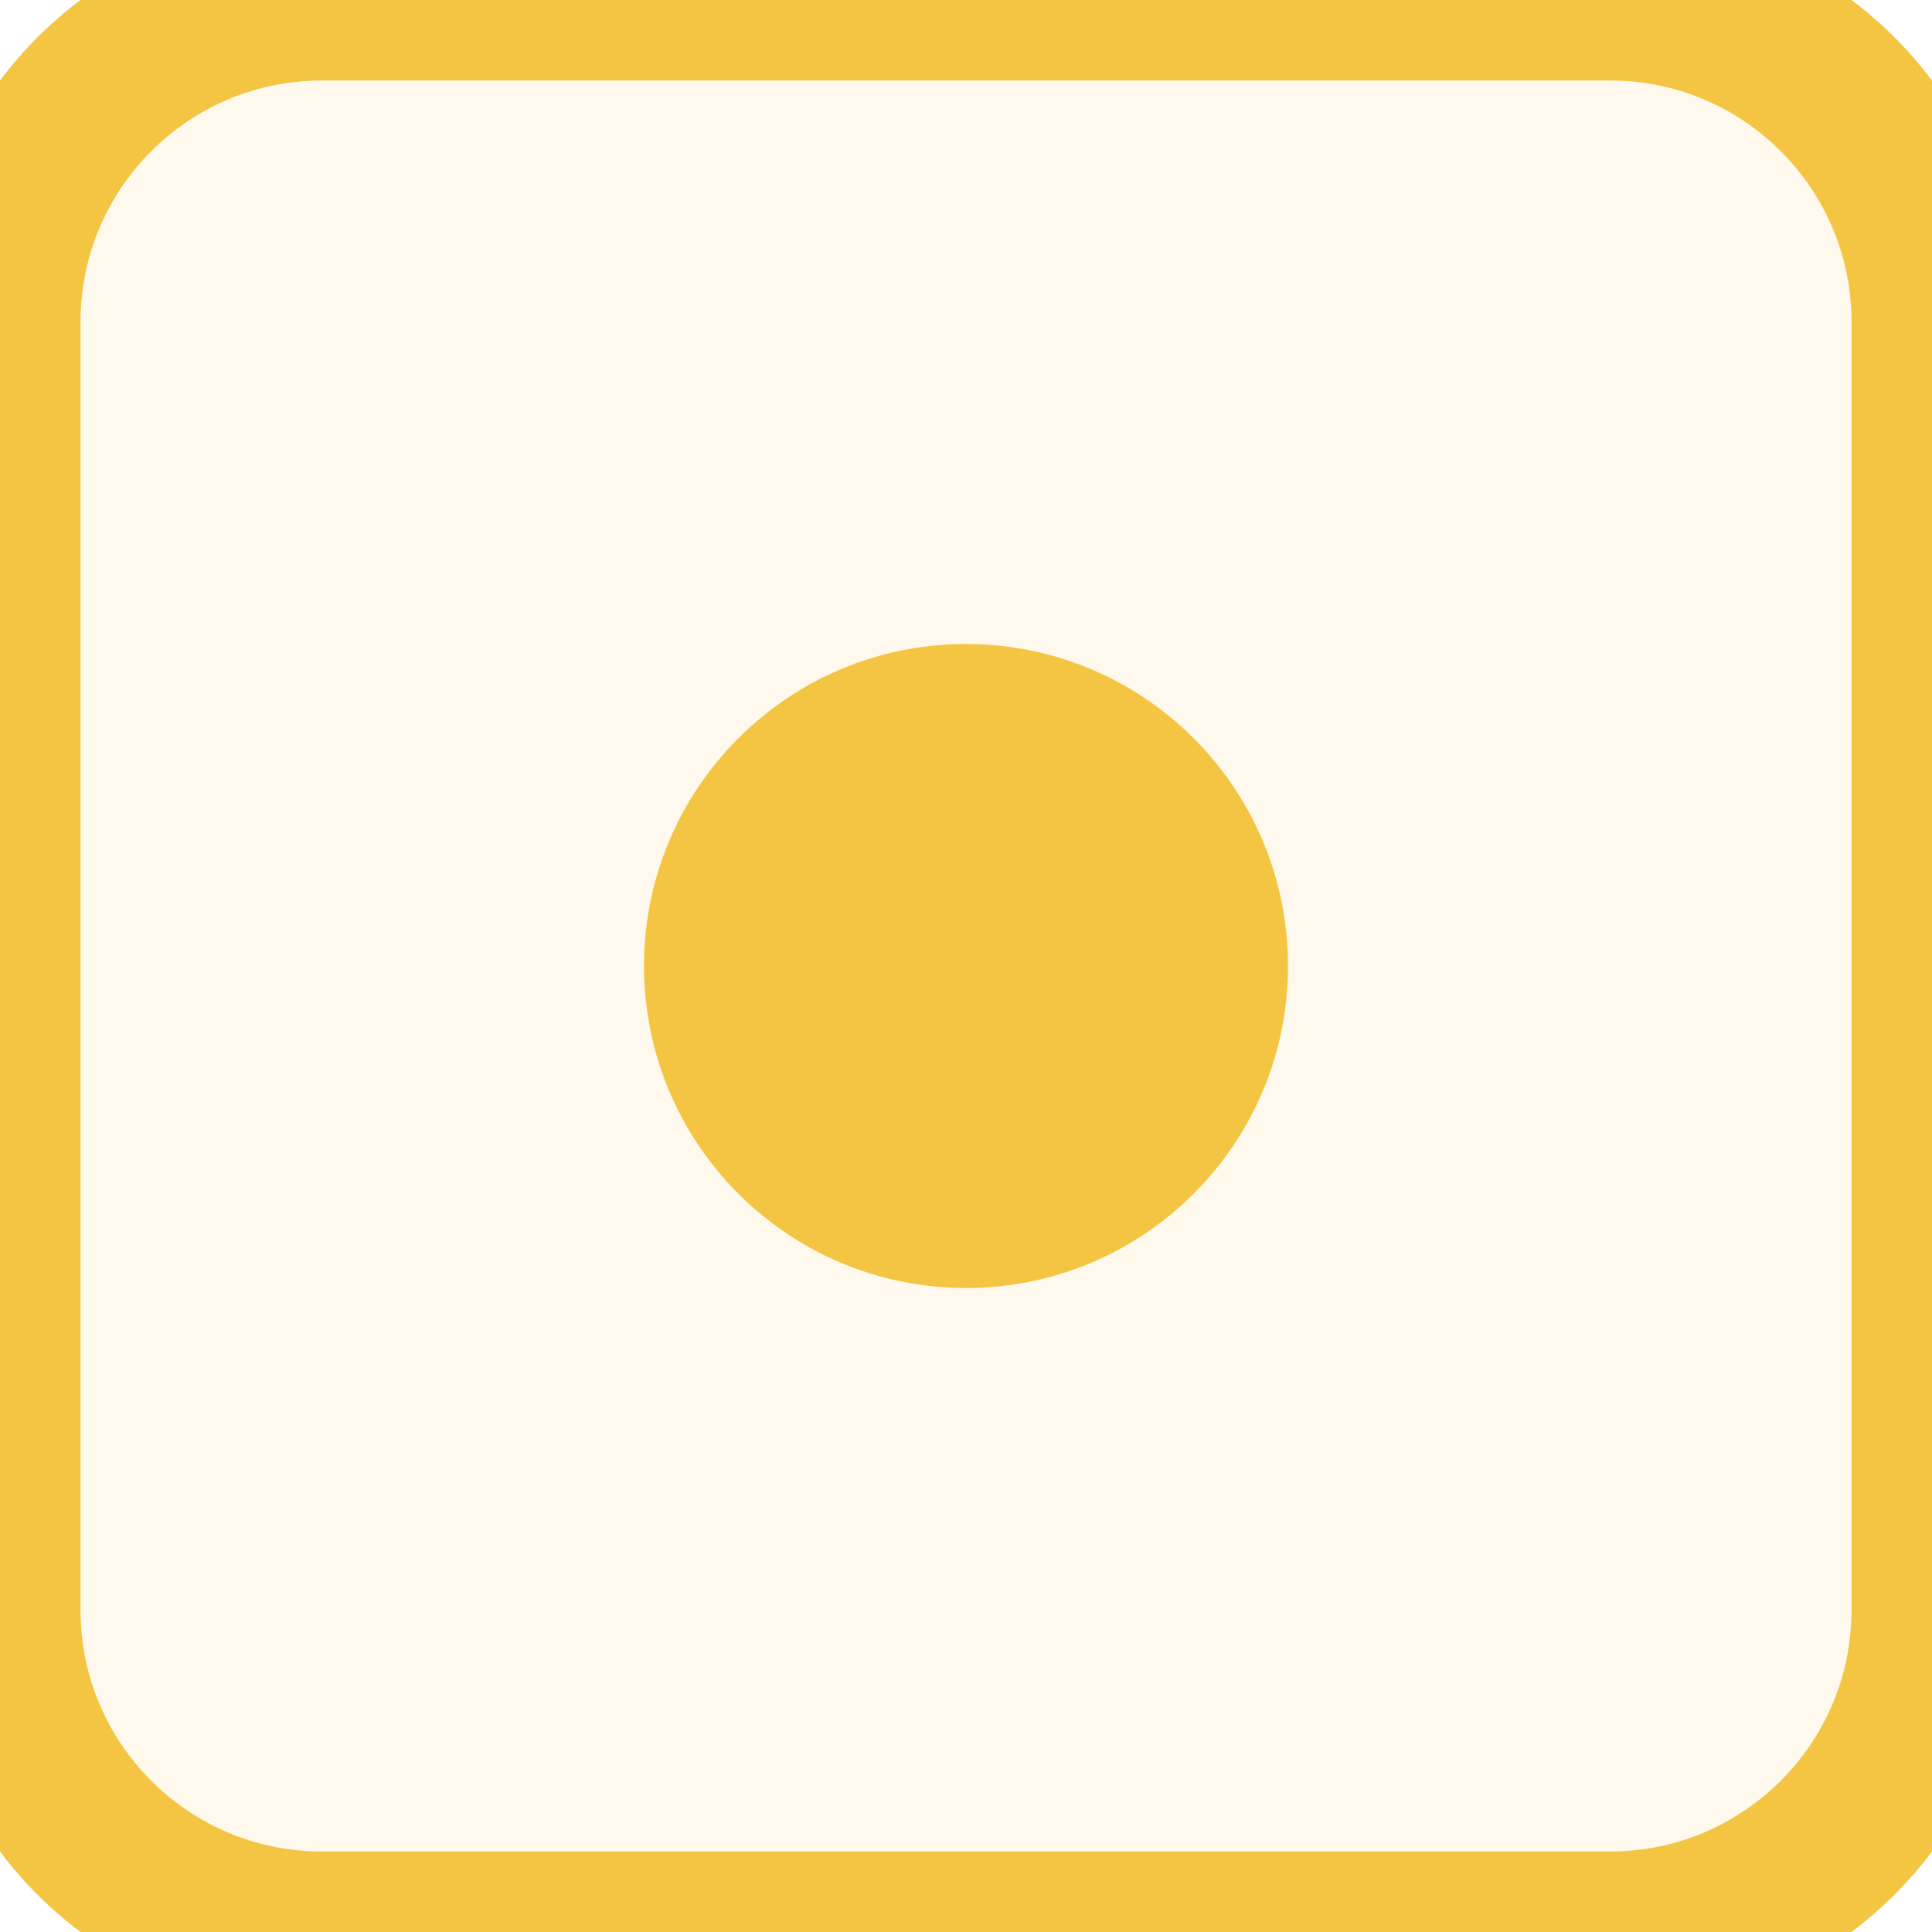
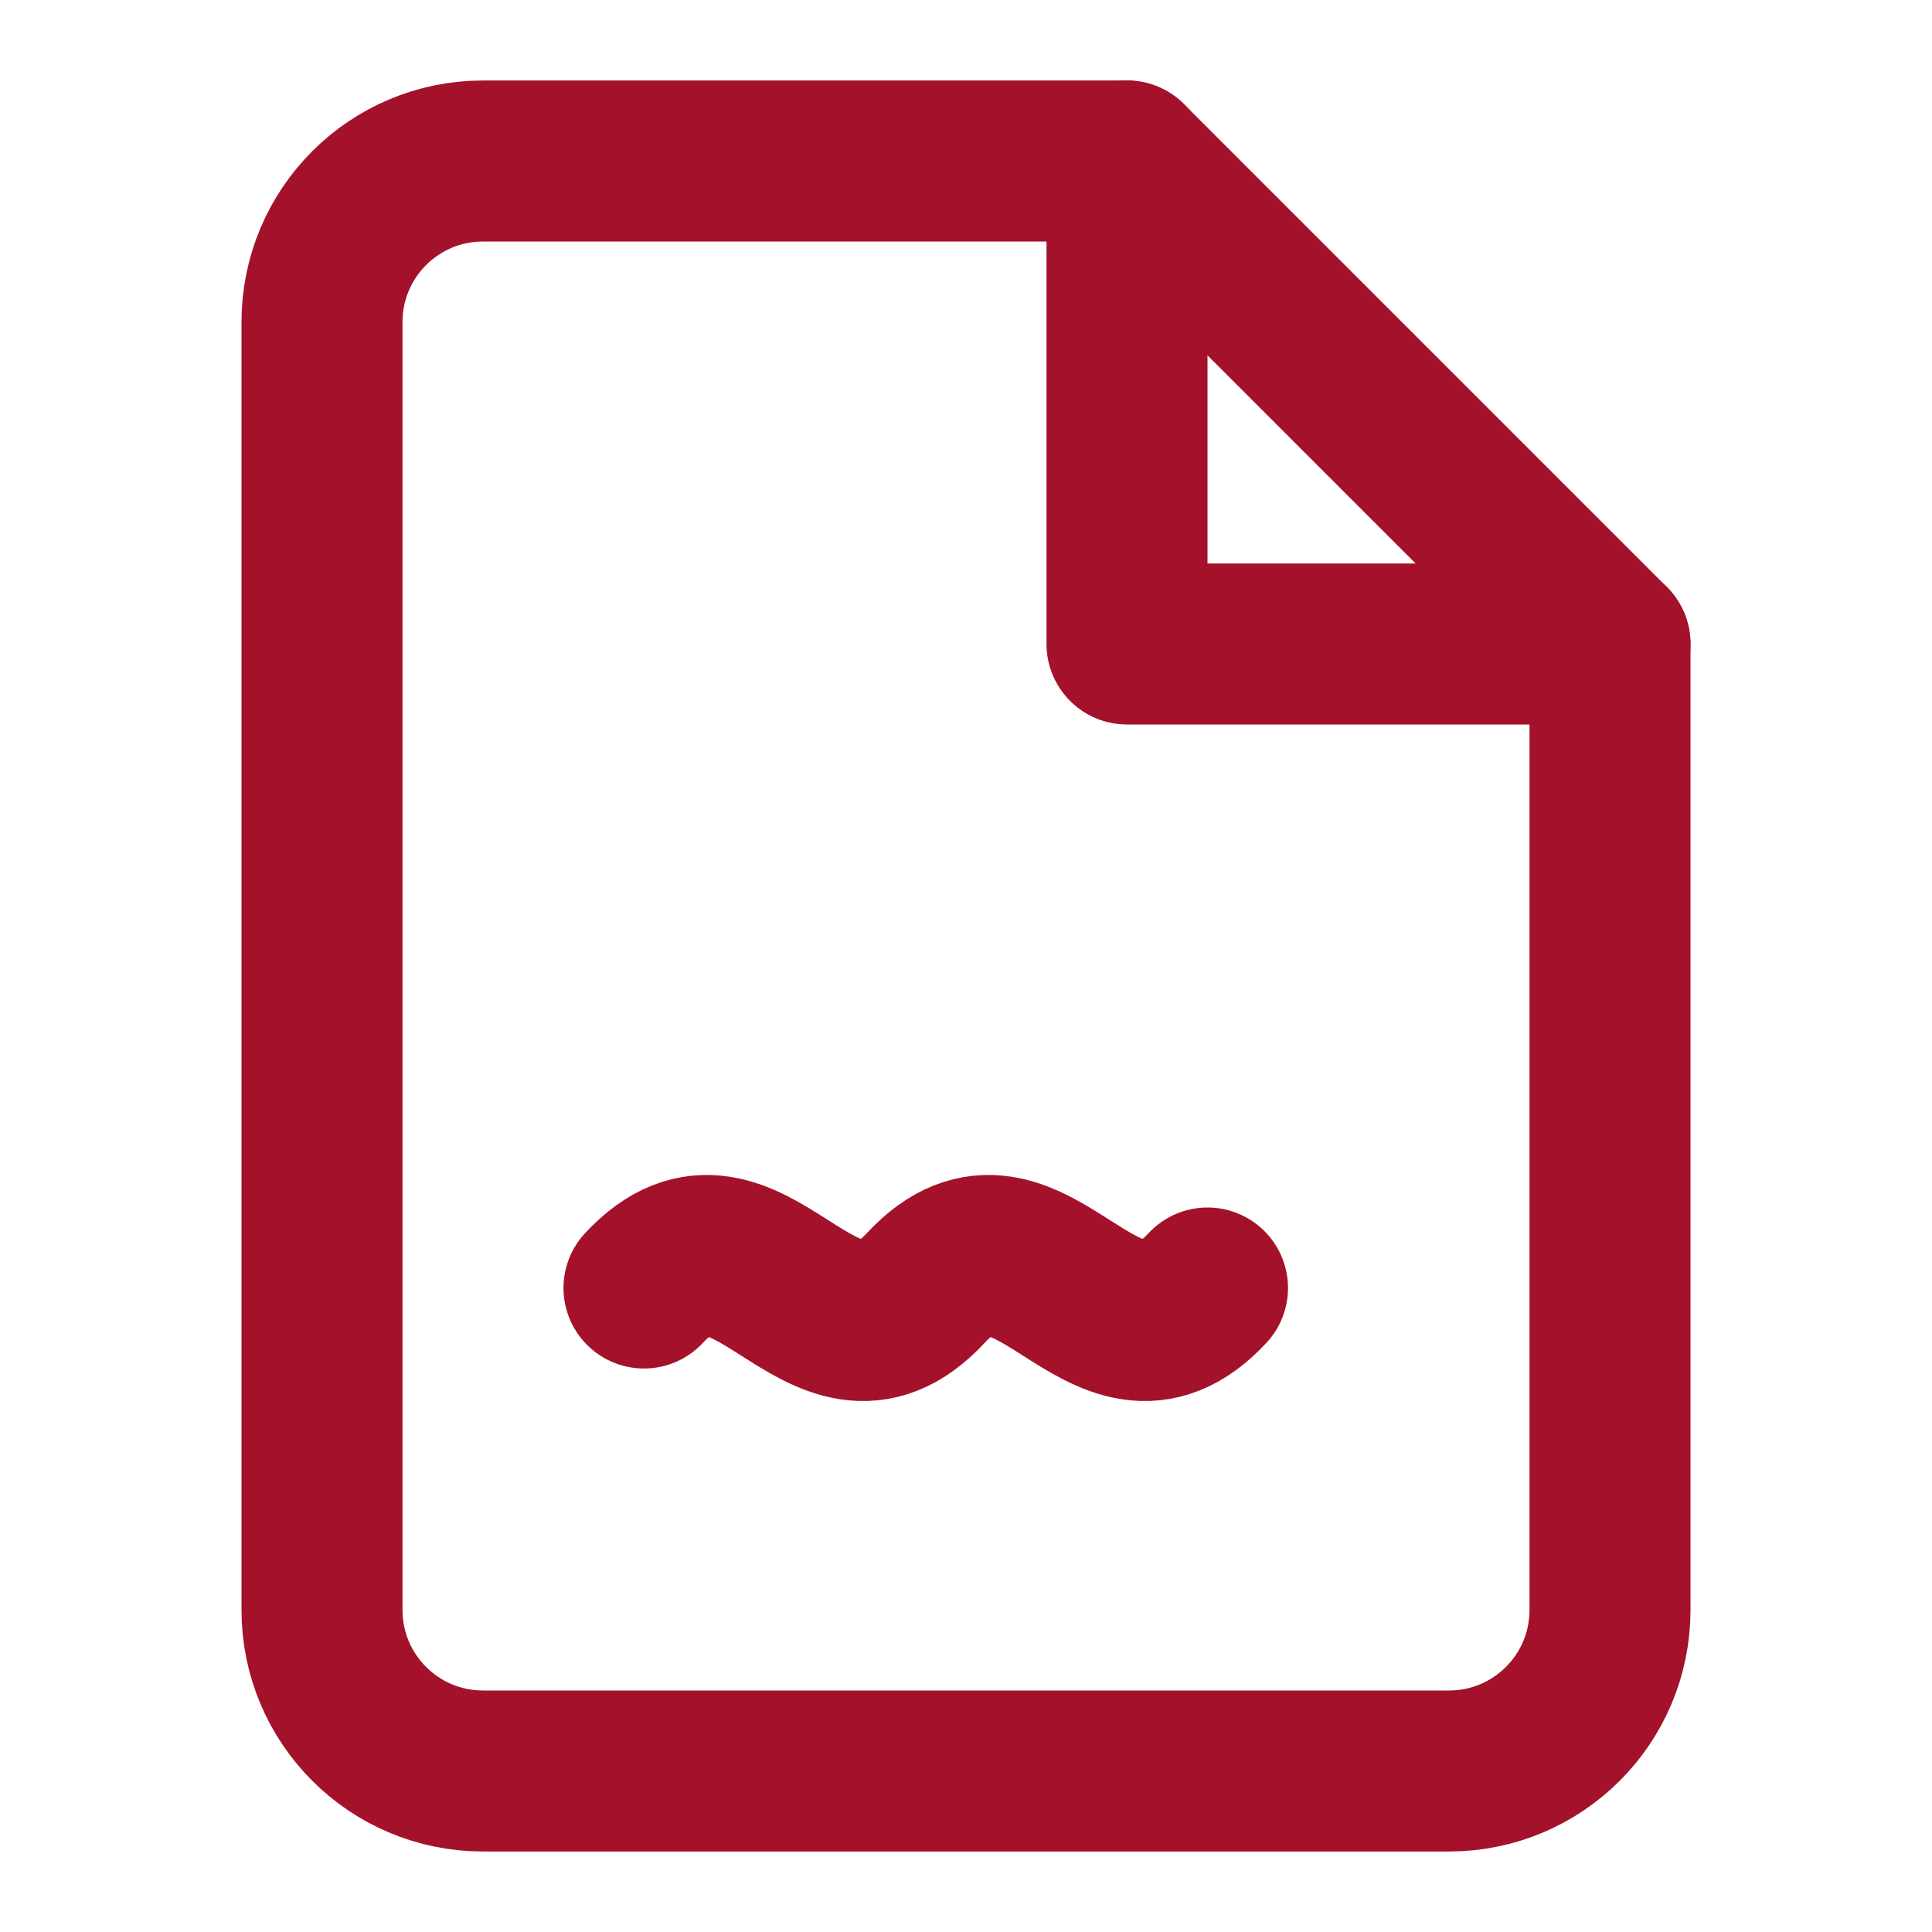
- <svg xmlns="http://www.w3.org/2000/svg" viewBox="0 0 24 24" fill="#F4C542">
-   <rect width="24" height="24" rx="4" fill-opacity="0.1" stroke="#F4C542" stroke-width="2" />
-   <circle cx="12" cy="12" r="4" fill="#F4C542" />
+ <svg xmlns="http://www.w3.org/2000/svg" viewBox="0 0 24 24" fill="none" stroke="#A3122A" stroke-width="2" stroke-linecap="round" stroke-linejoin="round">
+   <path d="M14 2H6a2 2 0 0 0-2 2v16a2 2 0 0 0 2 2h12a2 2 0 0 0 2-2V8z" />
+   <path d="M14 2v6h6" />
+   <path d="M8 16c1.3-1.4 2.2 1.4 3.5 0s2.2 1.4 3.5 0" />
</svg>
